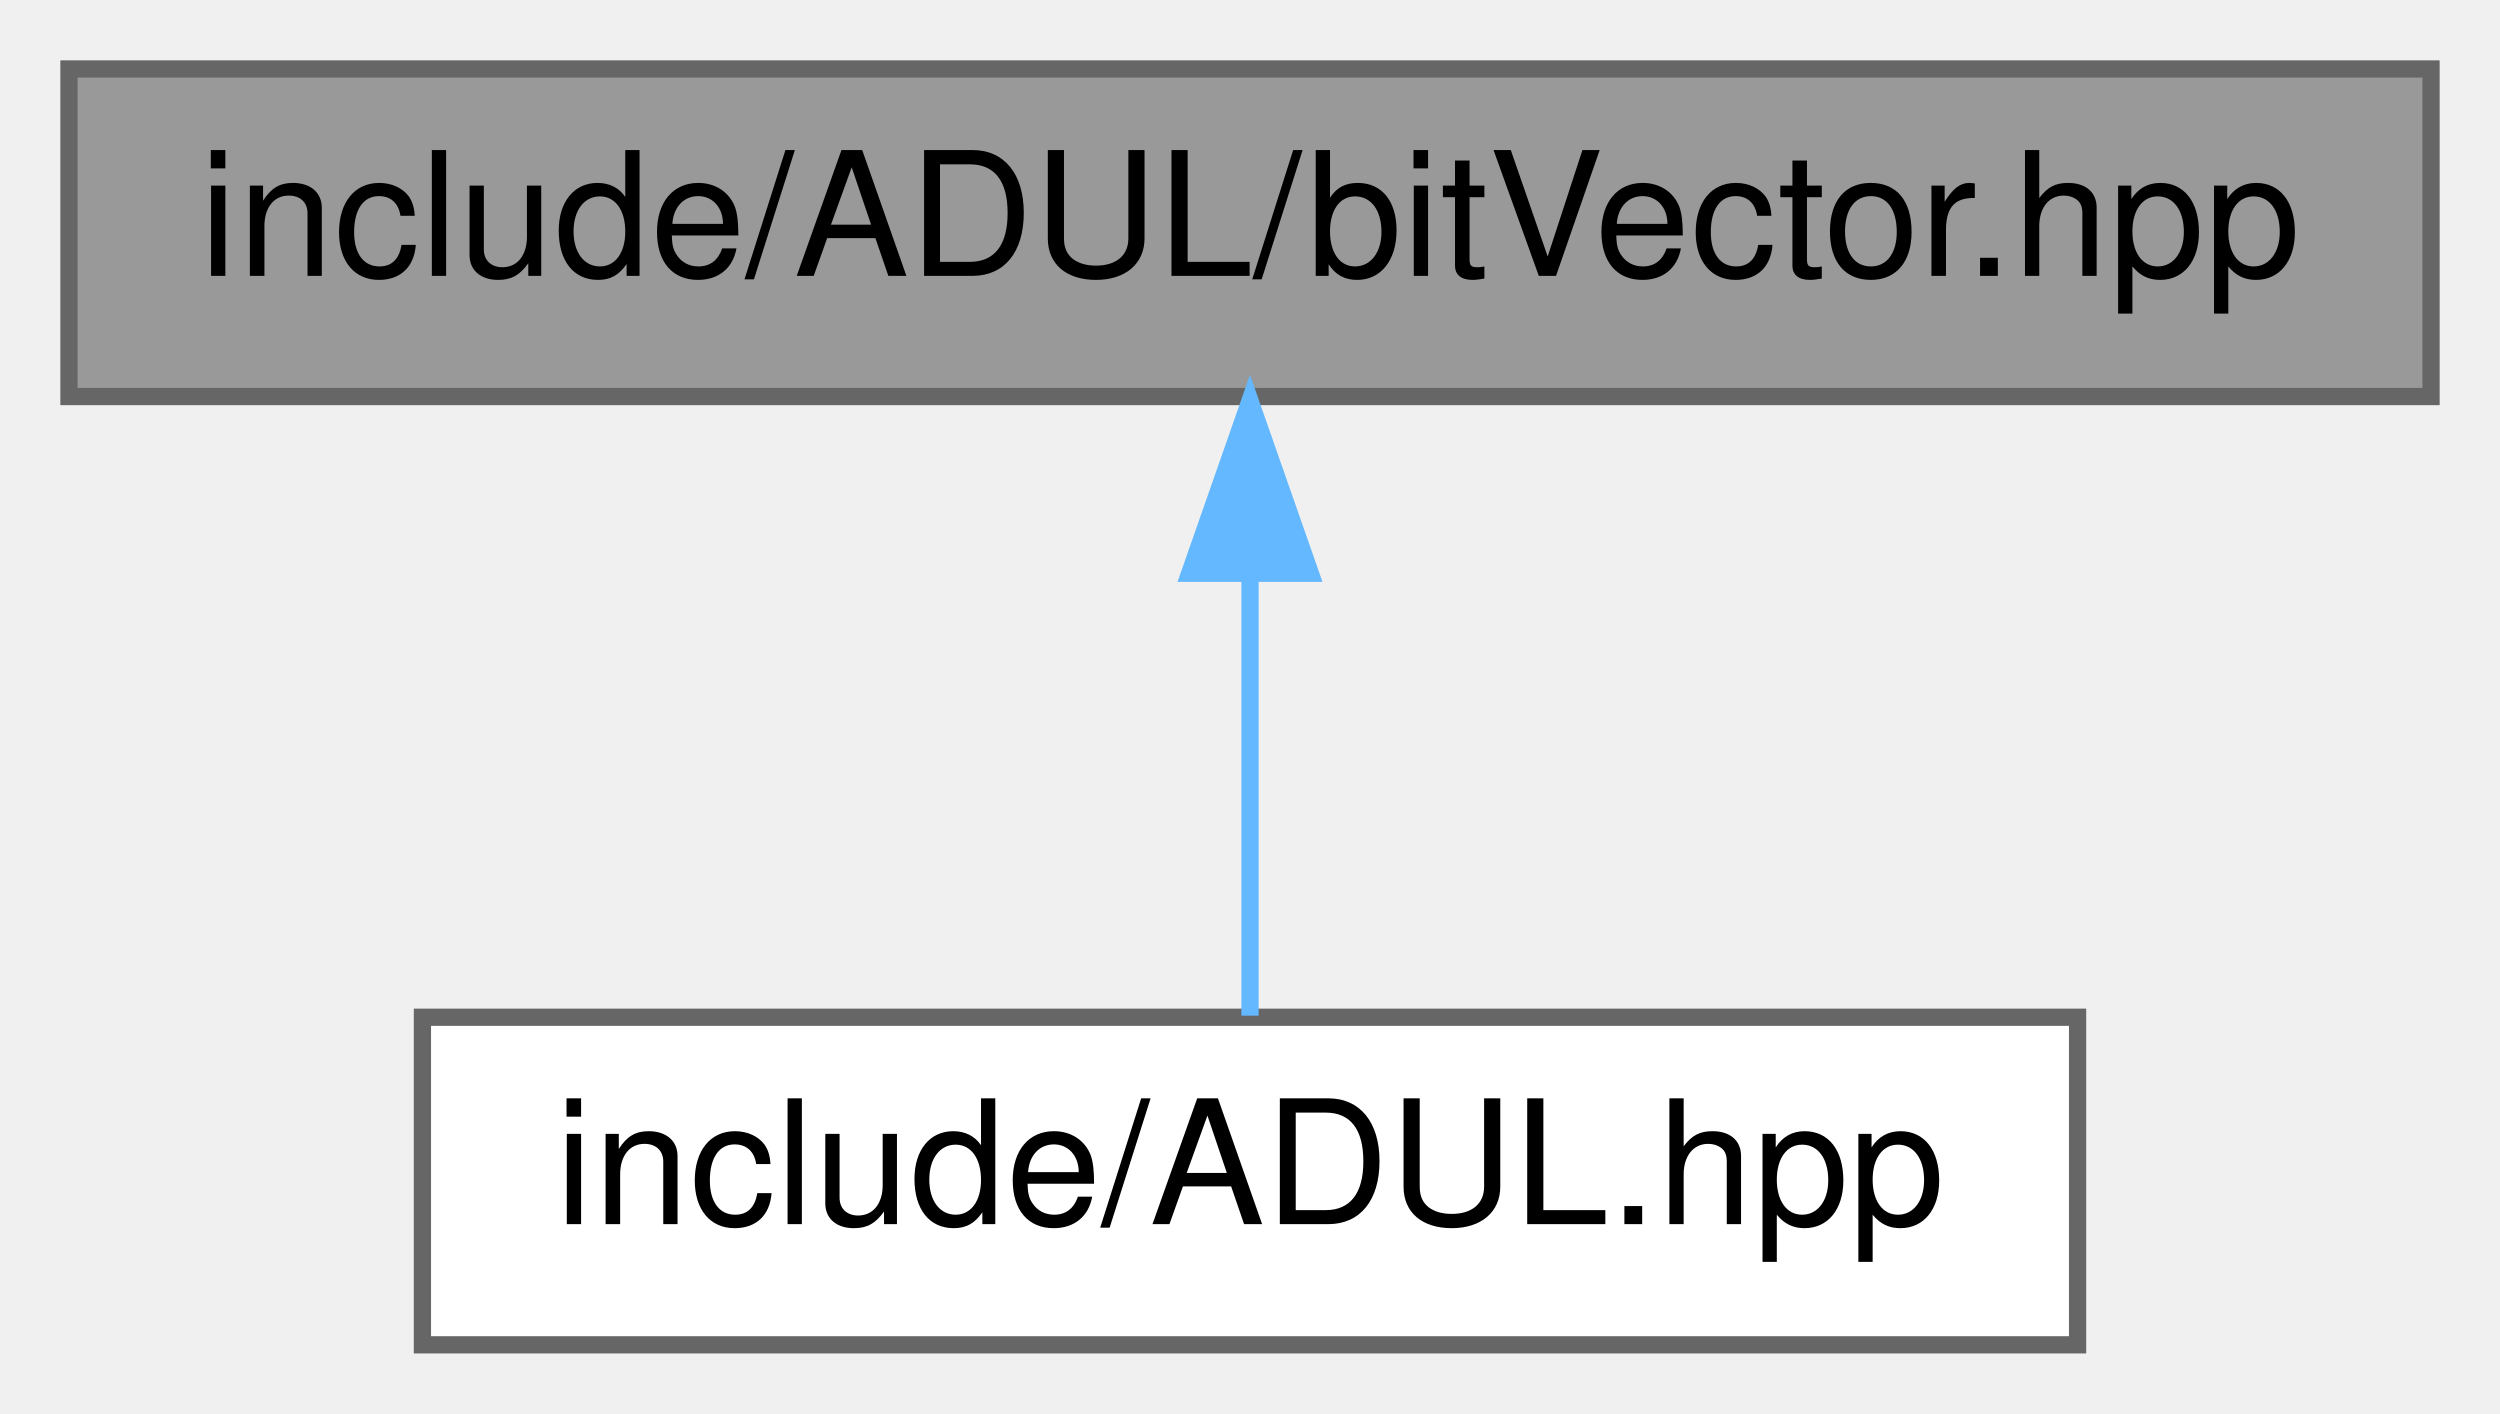
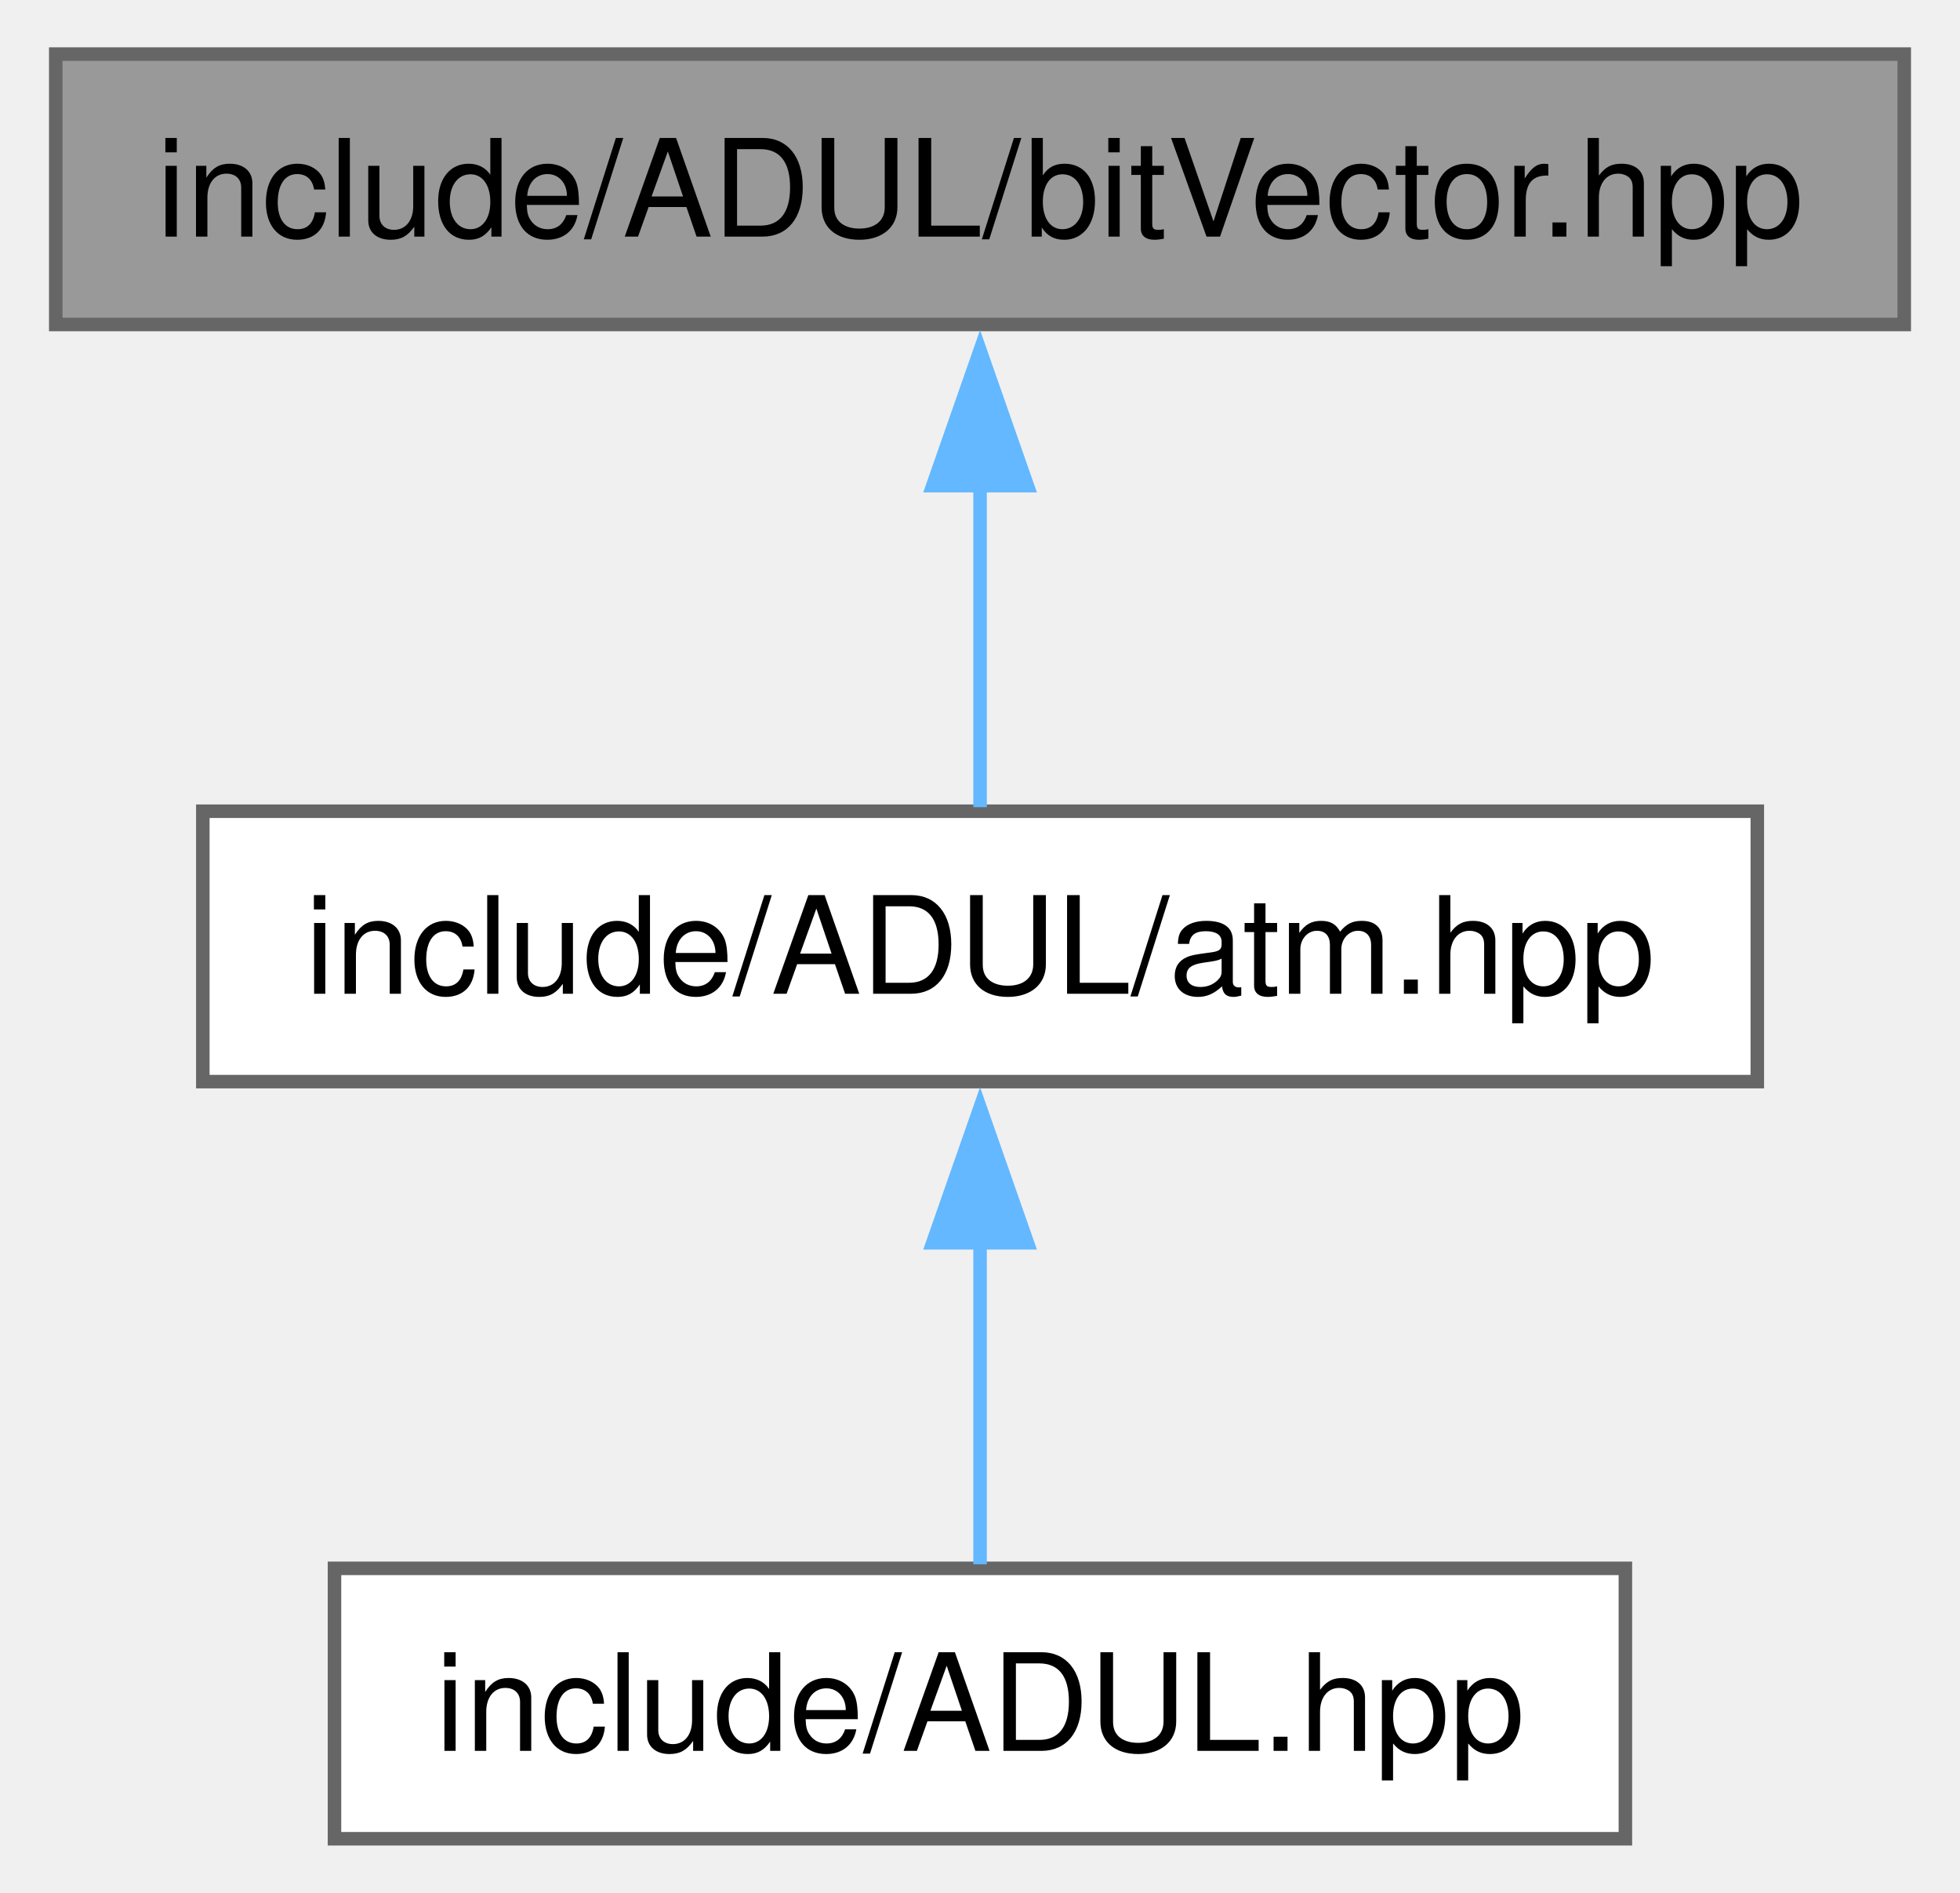
- <svg xmlns="http://www.w3.org/2000/svg" xmlns:xlink="http://www.w3.org/1999/xlink" width="145pt" height="82pt" viewBox="0.00 0.00 145.00 82.00">
-   <g id="graph0" class="graph" transform="scale(1 1) rotate(0) translate(4 78)">
+ <svg xmlns="http://www.w3.org/2000/svg" xmlns:xlink="http://www.w3.org/1999/xlink" width="145pt" height="140pt" viewBox="0.00 0.00 144.75 140.00">
+   <g id="graph0" class="graph" transform="scale(1 1) rotate(0) translate(4 136)">
    <g id="Node000001" class="node">
      <g id="a_Node000001">
        <a xlink:title=" ">
-           <polygon fill="#999999" stroke="#666666" points="137,-74 0,-74 0,-55 137,-55 137,-74" />
-           <text text-anchor="middle" x="68.5" y="-62" font-family="Helvetica,sans-Serif" font-size="10.00">include/ADUL/bitVector.hpp</text>
+           <polygon fill="#999999" stroke="#666666" points="136.75,-132 0,-132 0,-112 136.75,-112 136.75,-132" />
+           <text text-anchor="middle" x="68.38" y="-118.5" font-family="Helvetica,sans-Serif" font-size="10.00">include/ADUL/bitVector.hpp</text>
        </a>
      </g>
    </g>
    <g id="Node000002" class="node">
      <g id="a_Node000002">
-         <a xlink:href="_a_d_u_l_8hpp.html" target="_top" xlink:title=" ">
-           <polygon fill="white" stroke="#666666" points="116.5,-19 20.5,-19 20.5,0 116.5,0 116.5,-19" />
-           <text text-anchor="middle" x="68.5" y="-7" font-family="Helvetica,sans-Serif" font-size="10.00">include/ADUL.hpp</text>
+         <a xlink:href="atm_8hpp.html" target="_top" xlink:title=" ">
+           <polygon fill="white" stroke="#666666" points="125.88,-76 10.88,-76 10.88,-56 125.88,-56 125.88,-76" />
+           <text text-anchor="middle" x="68.38" y="-62.5" font-family="Helvetica,sans-Serif" font-size="10.00">include/ADUL/atm.hpp</text>
        </a>
      </g>
    </g>
    <g id="edge1_Node000001_Node000002" class="edge">
      <g id="a_edge1_Node000001_Node000002">
        <a xlink:title=" ">
-           <path fill="none" stroke="#63b8ff" d="M68.5,-44.66C68.5,-35.93 68.5,-25.99 68.5,-19.09" />
-           <polygon fill="#63b8ff" stroke="#63b8ff" points="65,-44.75 68.5,-54.75 72,-44.75 65,-44.75" />
+           <path fill="none" stroke="#63b8ff" d="M68.38,-100.13C68.38,-91.9 68.38,-82.85 68.38,-76.3" />
+           <polygon fill="#63b8ff" stroke="#63b8ff" points="64.88,-100.08 68.38,-110.08 71.88,-100.08 64.88,-100.08" />
+         </a>
+       </g>
+     </g>
+     <g id="Node000003" class="node">
+       <g id="a_Node000003">
+         <a xlink:href="_a_d_u_l_8hpp.html" target="_top" xlink:title=" ">
+           <polygon fill="white" stroke="#666666" points="116.12,-20 20.62,-20 20.62,0 116.12,0 116.12,-20" />
+           <text text-anchor="middle" x="68.38" y="-6.5" font-family="Helvetica,sans-Serif" font-size="10.00">include/ADUL.hpp</text>
+         </a>
+       </g>
+     </g>
+     <g id="edge2_Node000002_Node000003" class="edge">
+       <g id="a_edge2_Node000002_Node000003">
+         <a xlink:title=" ">
+           <path fill="none" stroke="#63b8ff" d="M68.38,-44.13C68.38,-35.9 68.38,-26.85 68.38,-20.3" />
+           <polygon fill="#63b8ff" stroke="#63b8ff" points="64.88,-44.08 68.38,-54.08 71.88,-44.08 64.88,-44.08" />
        </a>
      </g>
    </g>
  </g>
</svg>
